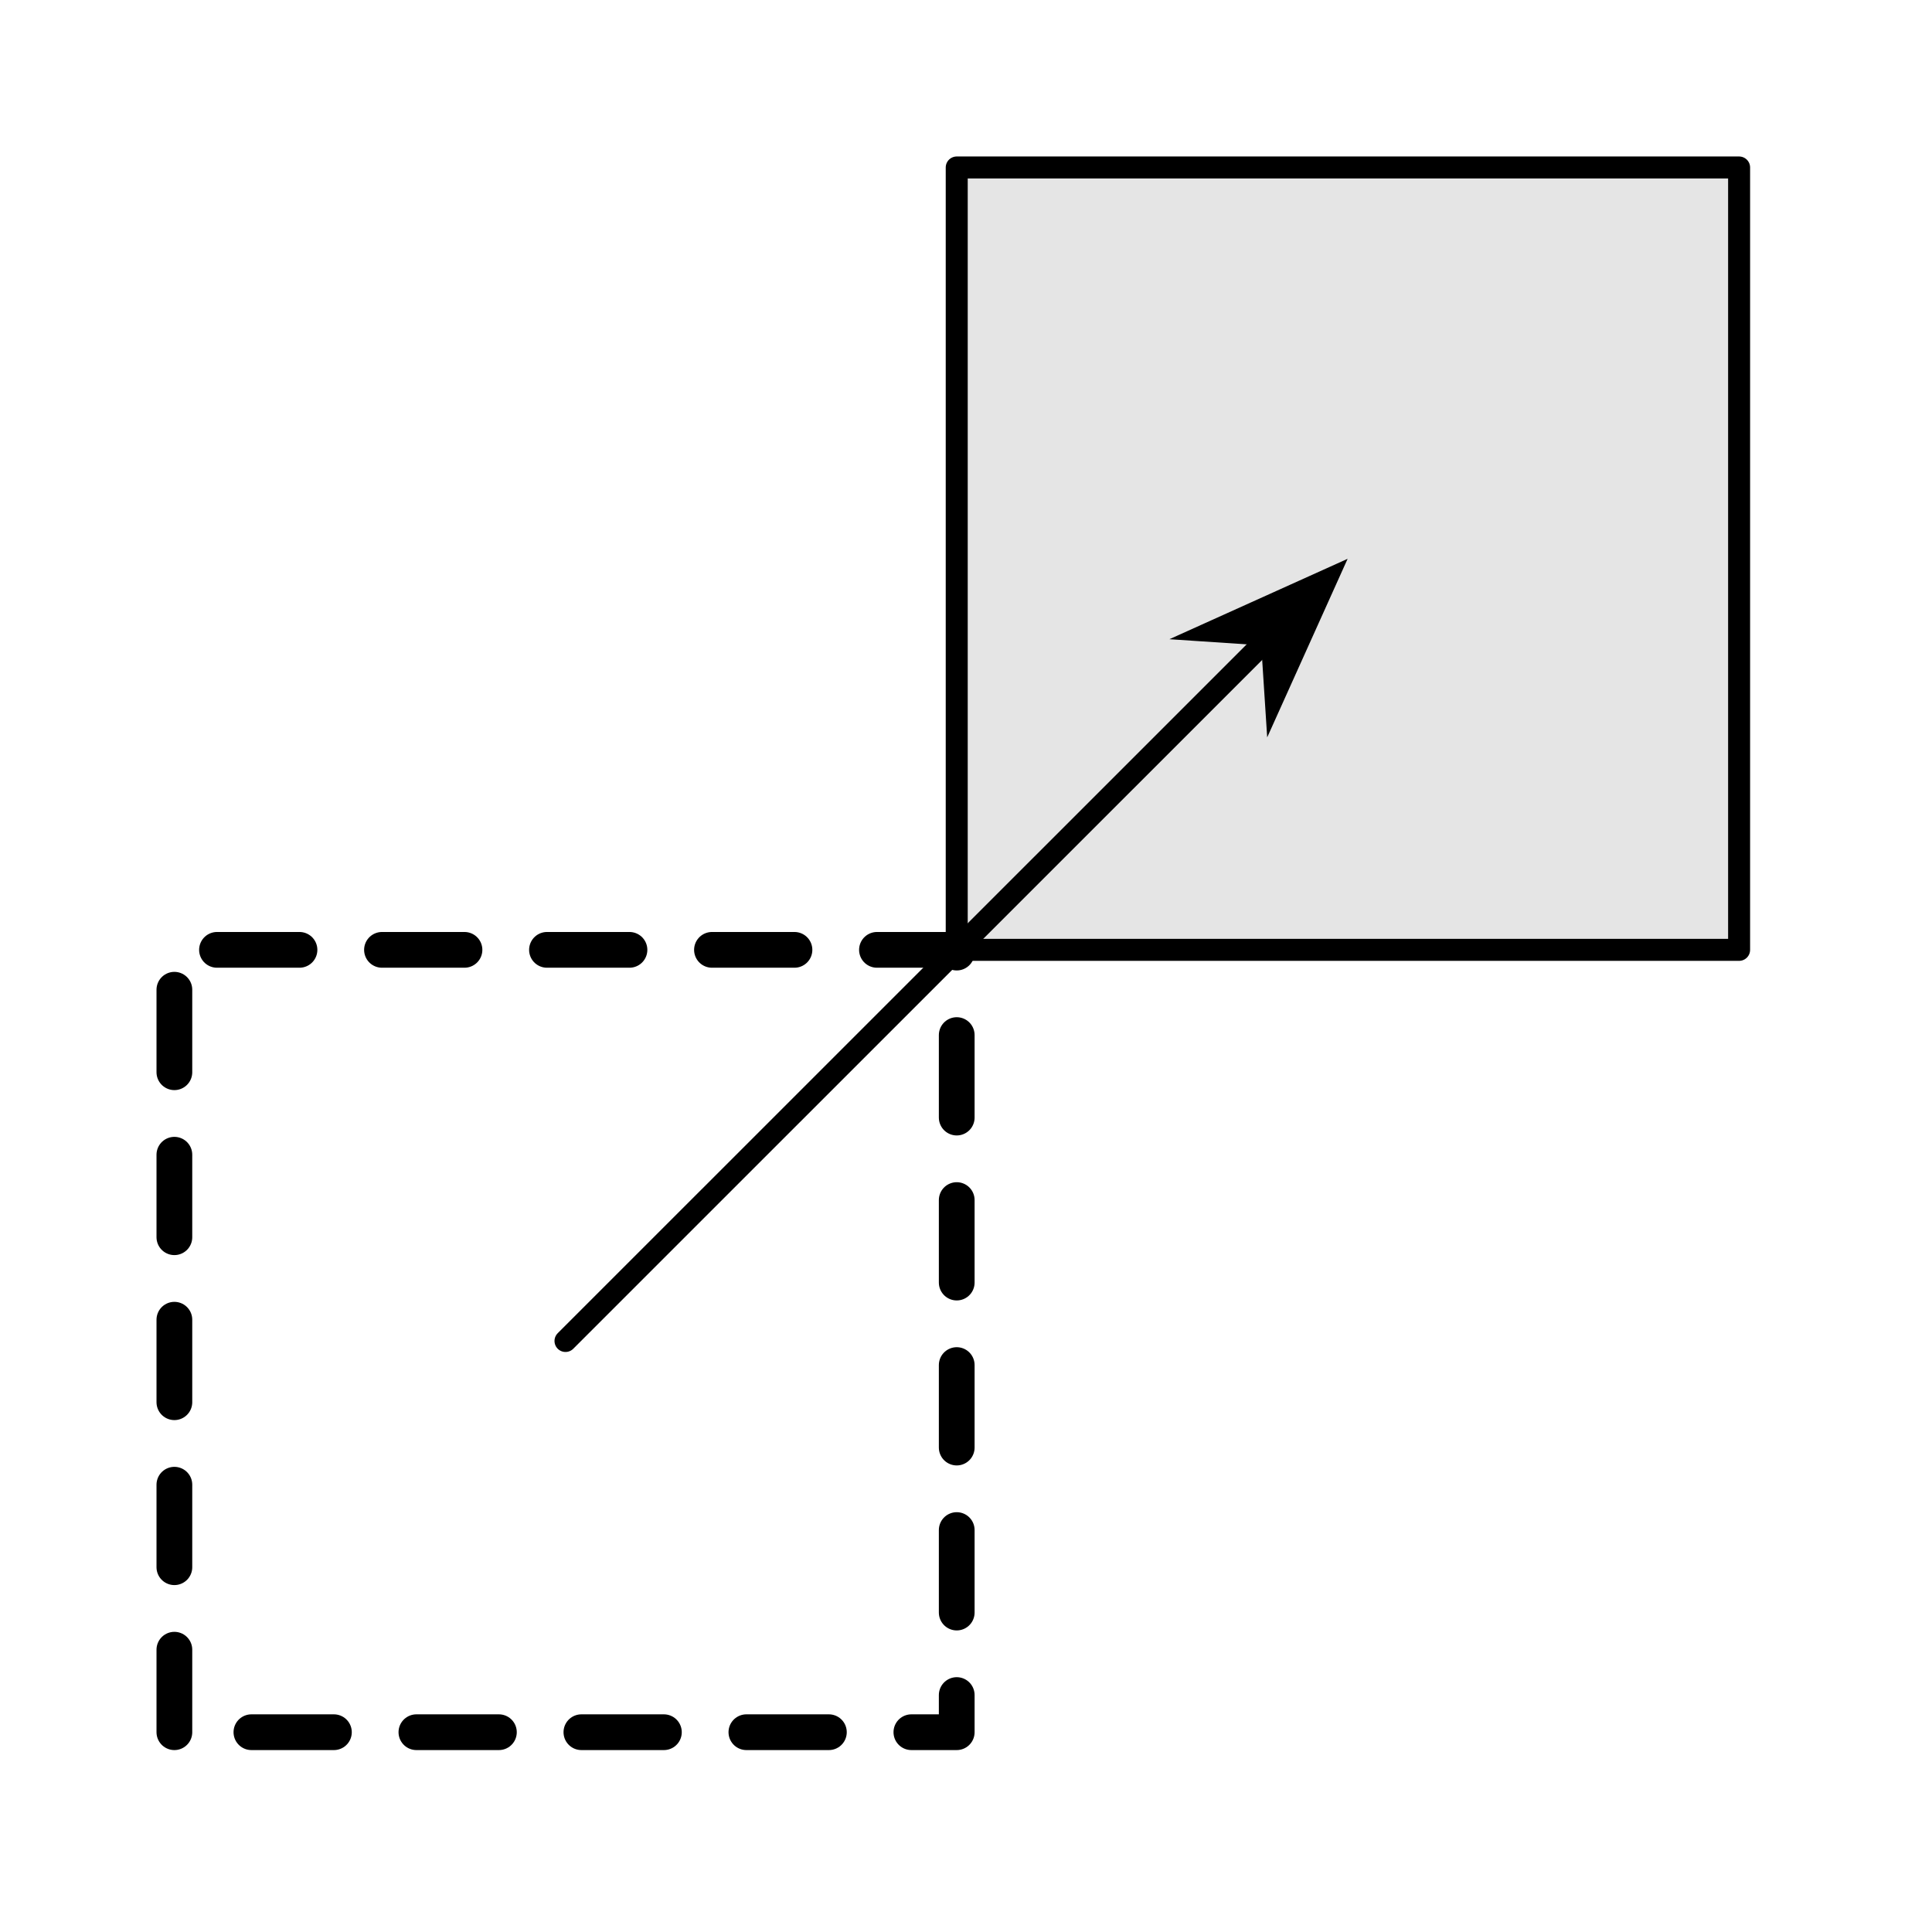
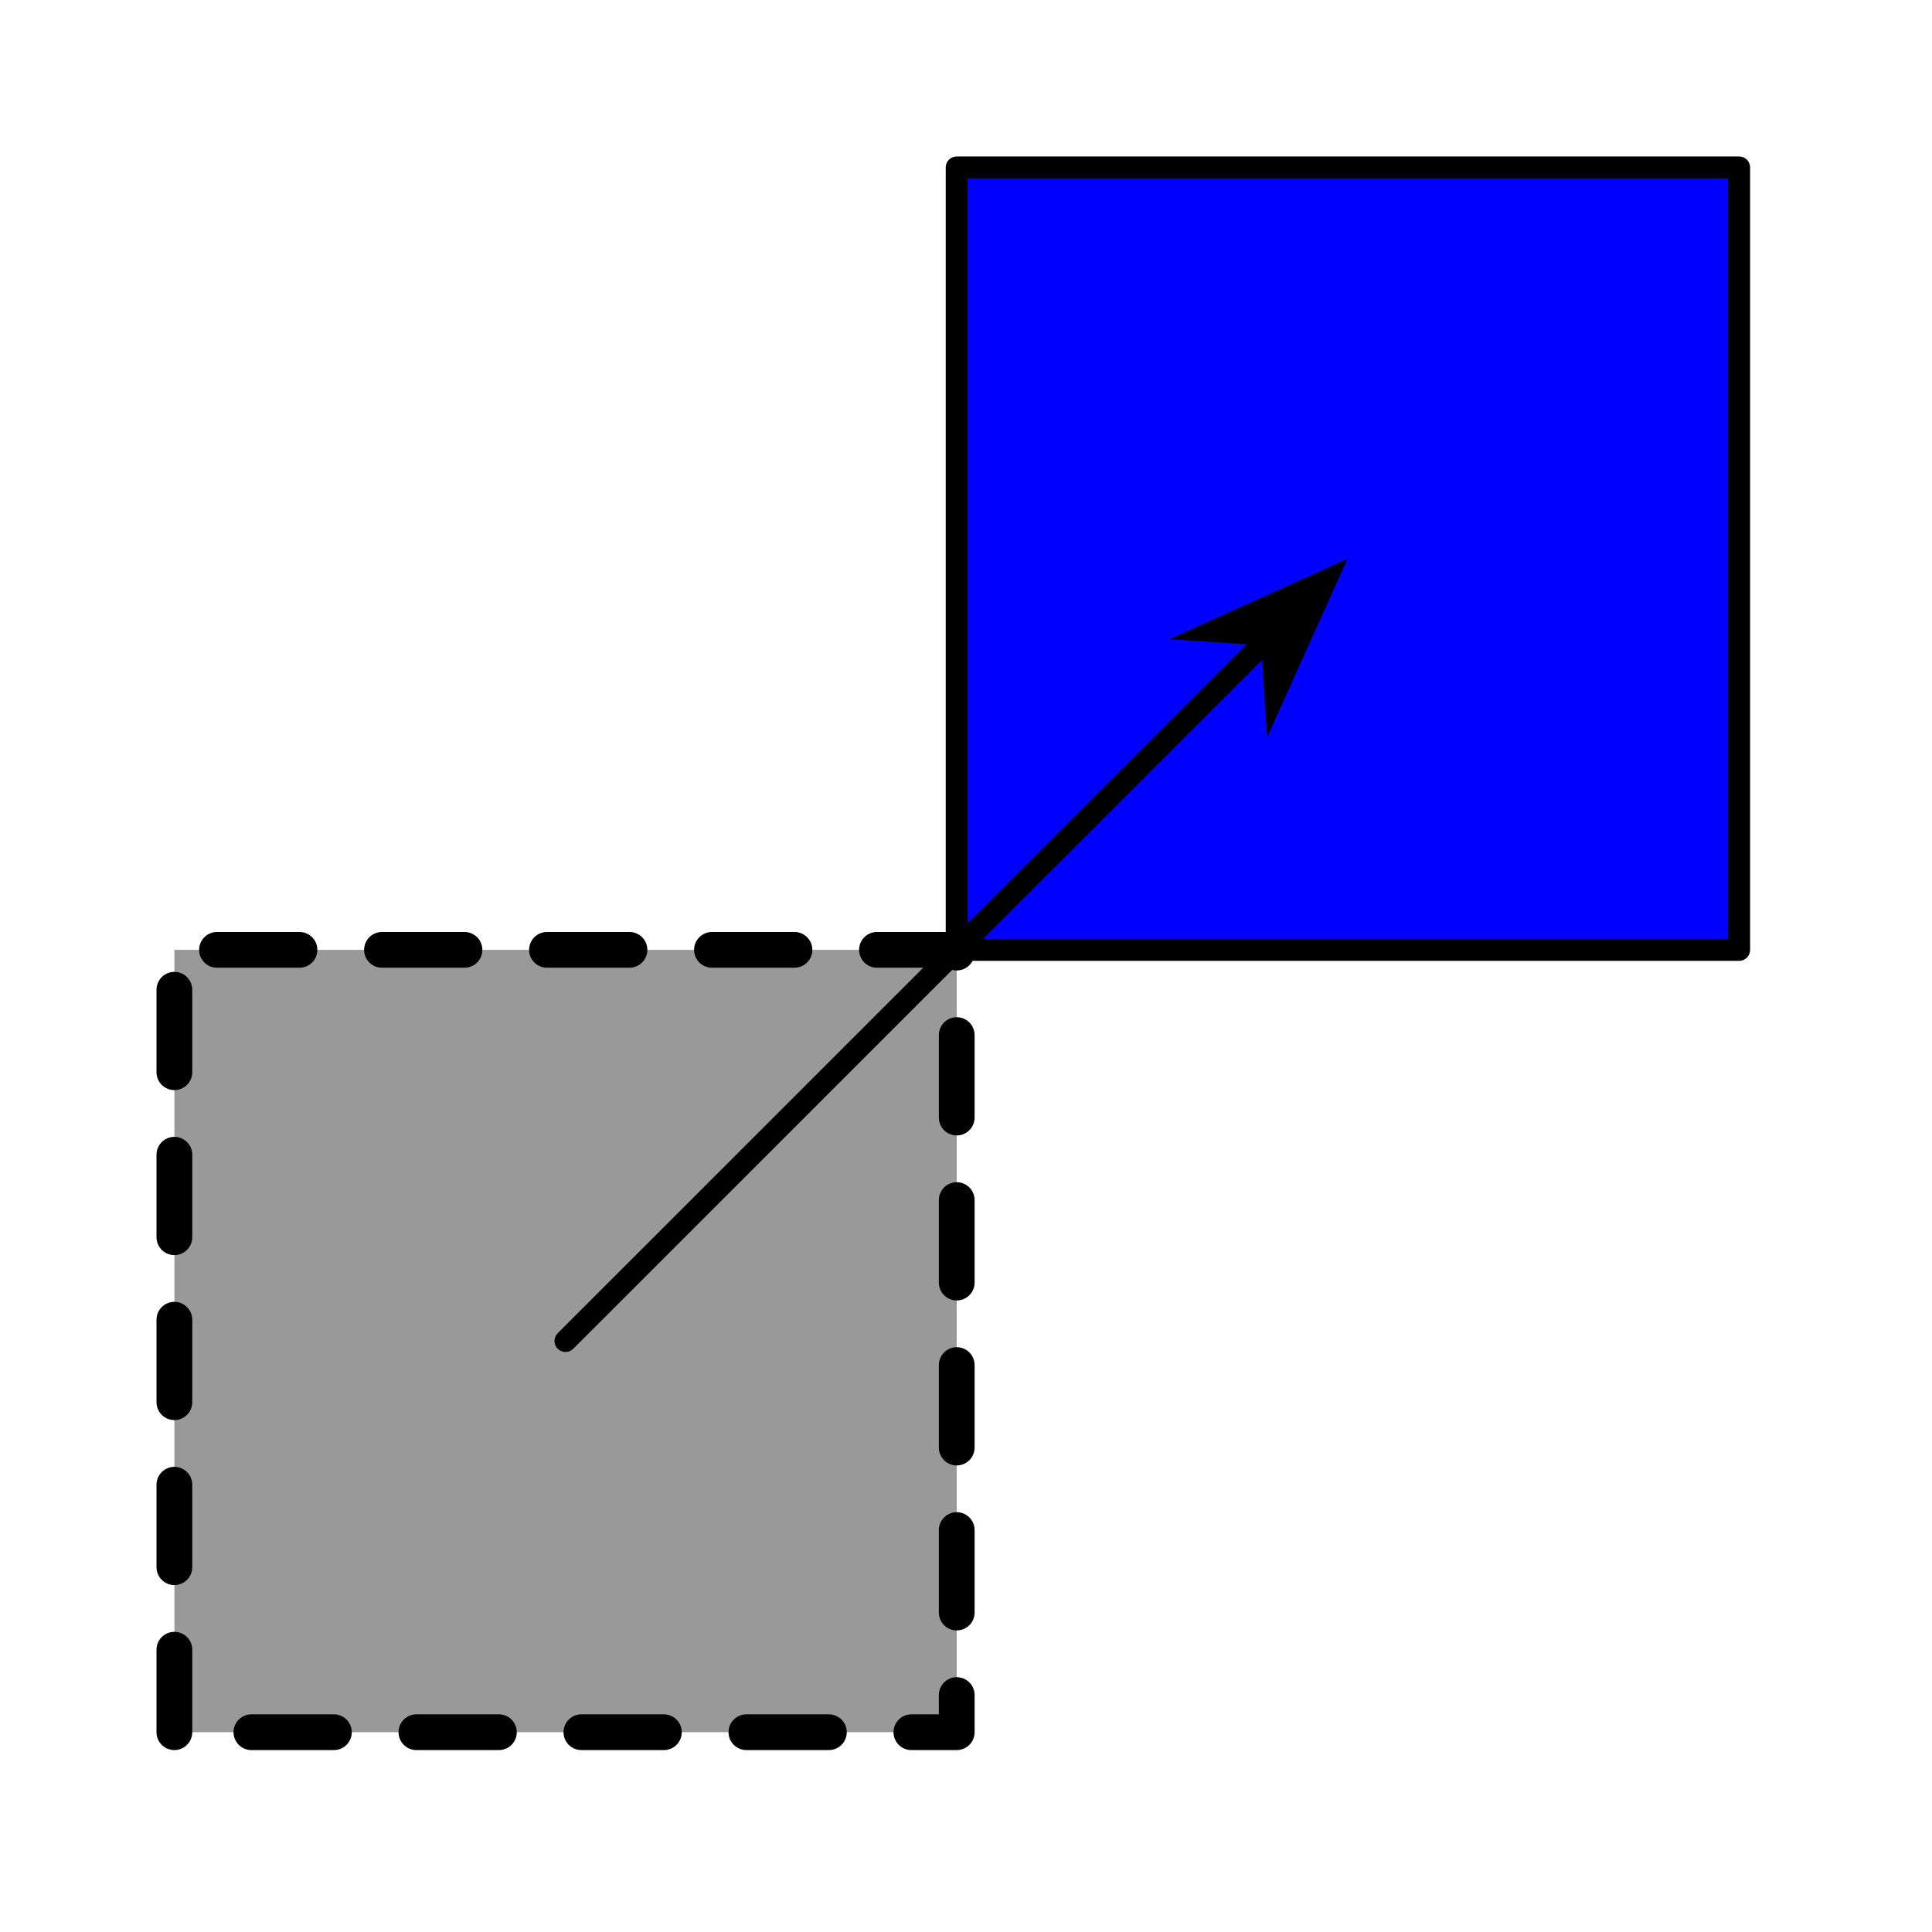
<svg xmlns="http://www.w3.org/2000/svg" width="69.077" height="69.077" viewBox="0 0 69.077 69.077">
-   <path fill="none" stroke-width="1.295" stroke-linecap="round" stroke-linejoin="round" stroke="rgb(0%, 0%, 0%)" stroke-opacity="1" stroke-dasharray="2.989 2.989" stroke-miterlimit="10" d="M -28.345 -28.347 L -28.345 -0.001 L 0.001 -0.001 L 0.001 -28.347 Z M -28.345 -28.347 " transform="matrix(0.986814, 0, 0, -0.986814, 34.20594, 33.96023)" />
-   <path fill-rule="nonzero" fill="rgb(89.999%, 89.999%, 89.999%)" fill-opacity="1" stroke-width="0.797" stroke-linecap="round" stroke-linejoin="round" stroke="rgb(0%, 0%, 0%)" stroke-opacity="1" stroke-miterlimit="10" d="M 0.001 -0.001 L 0.001 28.346 L 28.348 28.346 L 28.348 -0.001 Z M 0.001 -0.001 " transform="matrix(0.986814, 0, 0, -0.986814, 34.20594, 33.96023)" />
+   <path fill-rule="nonzero" fill="rgb(59.999%, 59.999%, 59.999%)" fill-opacity="1" stroke-width="1.295" stroke-linecap="round" stroke-linejoin="round" stroke="rgb(0%, 0%, 0%)" stroke-opacity="1" stroke-dasharray="2.989 2.989" stroke-miterlimit="10" d="M -28.345 -28.347 L -28.345 -0.001 L 0.001 -0.001 L 0.001 -28.347 Z M -28.345 -28.347 " transform="matrix(0.986814, 0, 0, -0.986814, 34.20594, 33.96023)" />
+   <path fill-rule="nonzero" fill="rgb(0%, 0%, 100%)" fill-opacity="1" stroke-width="0.797" stroke-linecap="round" stroke-linejoin="round" stroke="rgb(0%, 0%, 0%)" stroke-opacity="1" stroke-miterlimit="10" d="M 0.001 -0.001 L 0.001 28.346 L 28.348 28.346 L 28.348 -0.001 Z M 0.001 -0.001 " transform="matrix(0.986814, 0, 0, -0.986814, 34.20594, 33.96023)" />
  <path fill="none" stroke-width="0.797" stroke-linecap="round" stroke-linejoin="round" stroke="rgb(0%, 0%, 0%)" stroke-opacity="1" stroke-miterlimit="10" d="M -14.174 -14.172 L 11.267 11.265 " transform="matrix(0.986814, 0, 0, -0.986814, 34.20594, 33.96023)" />
  <path fill-rule="nonzero" fill="rgb(0%, 0%, 0%)" fill-opacity="1" stroke-width="0.797" stroke-linecap="round" stroke-linejoin="miter" stroke="rgb(0%, 0%, 0%)" stroke-opacity="1" stroke-miterlimit="10" d="M 5.439 0.002 L 1.288 1.572 L 2.665 -0.001 L 1.285 -1.572 Z M 5.439 0.002 " transform="matrix(0.697776, -0.697776, -0.697776, -0.697776, 43.60417, 24.562)" />
</svg>
